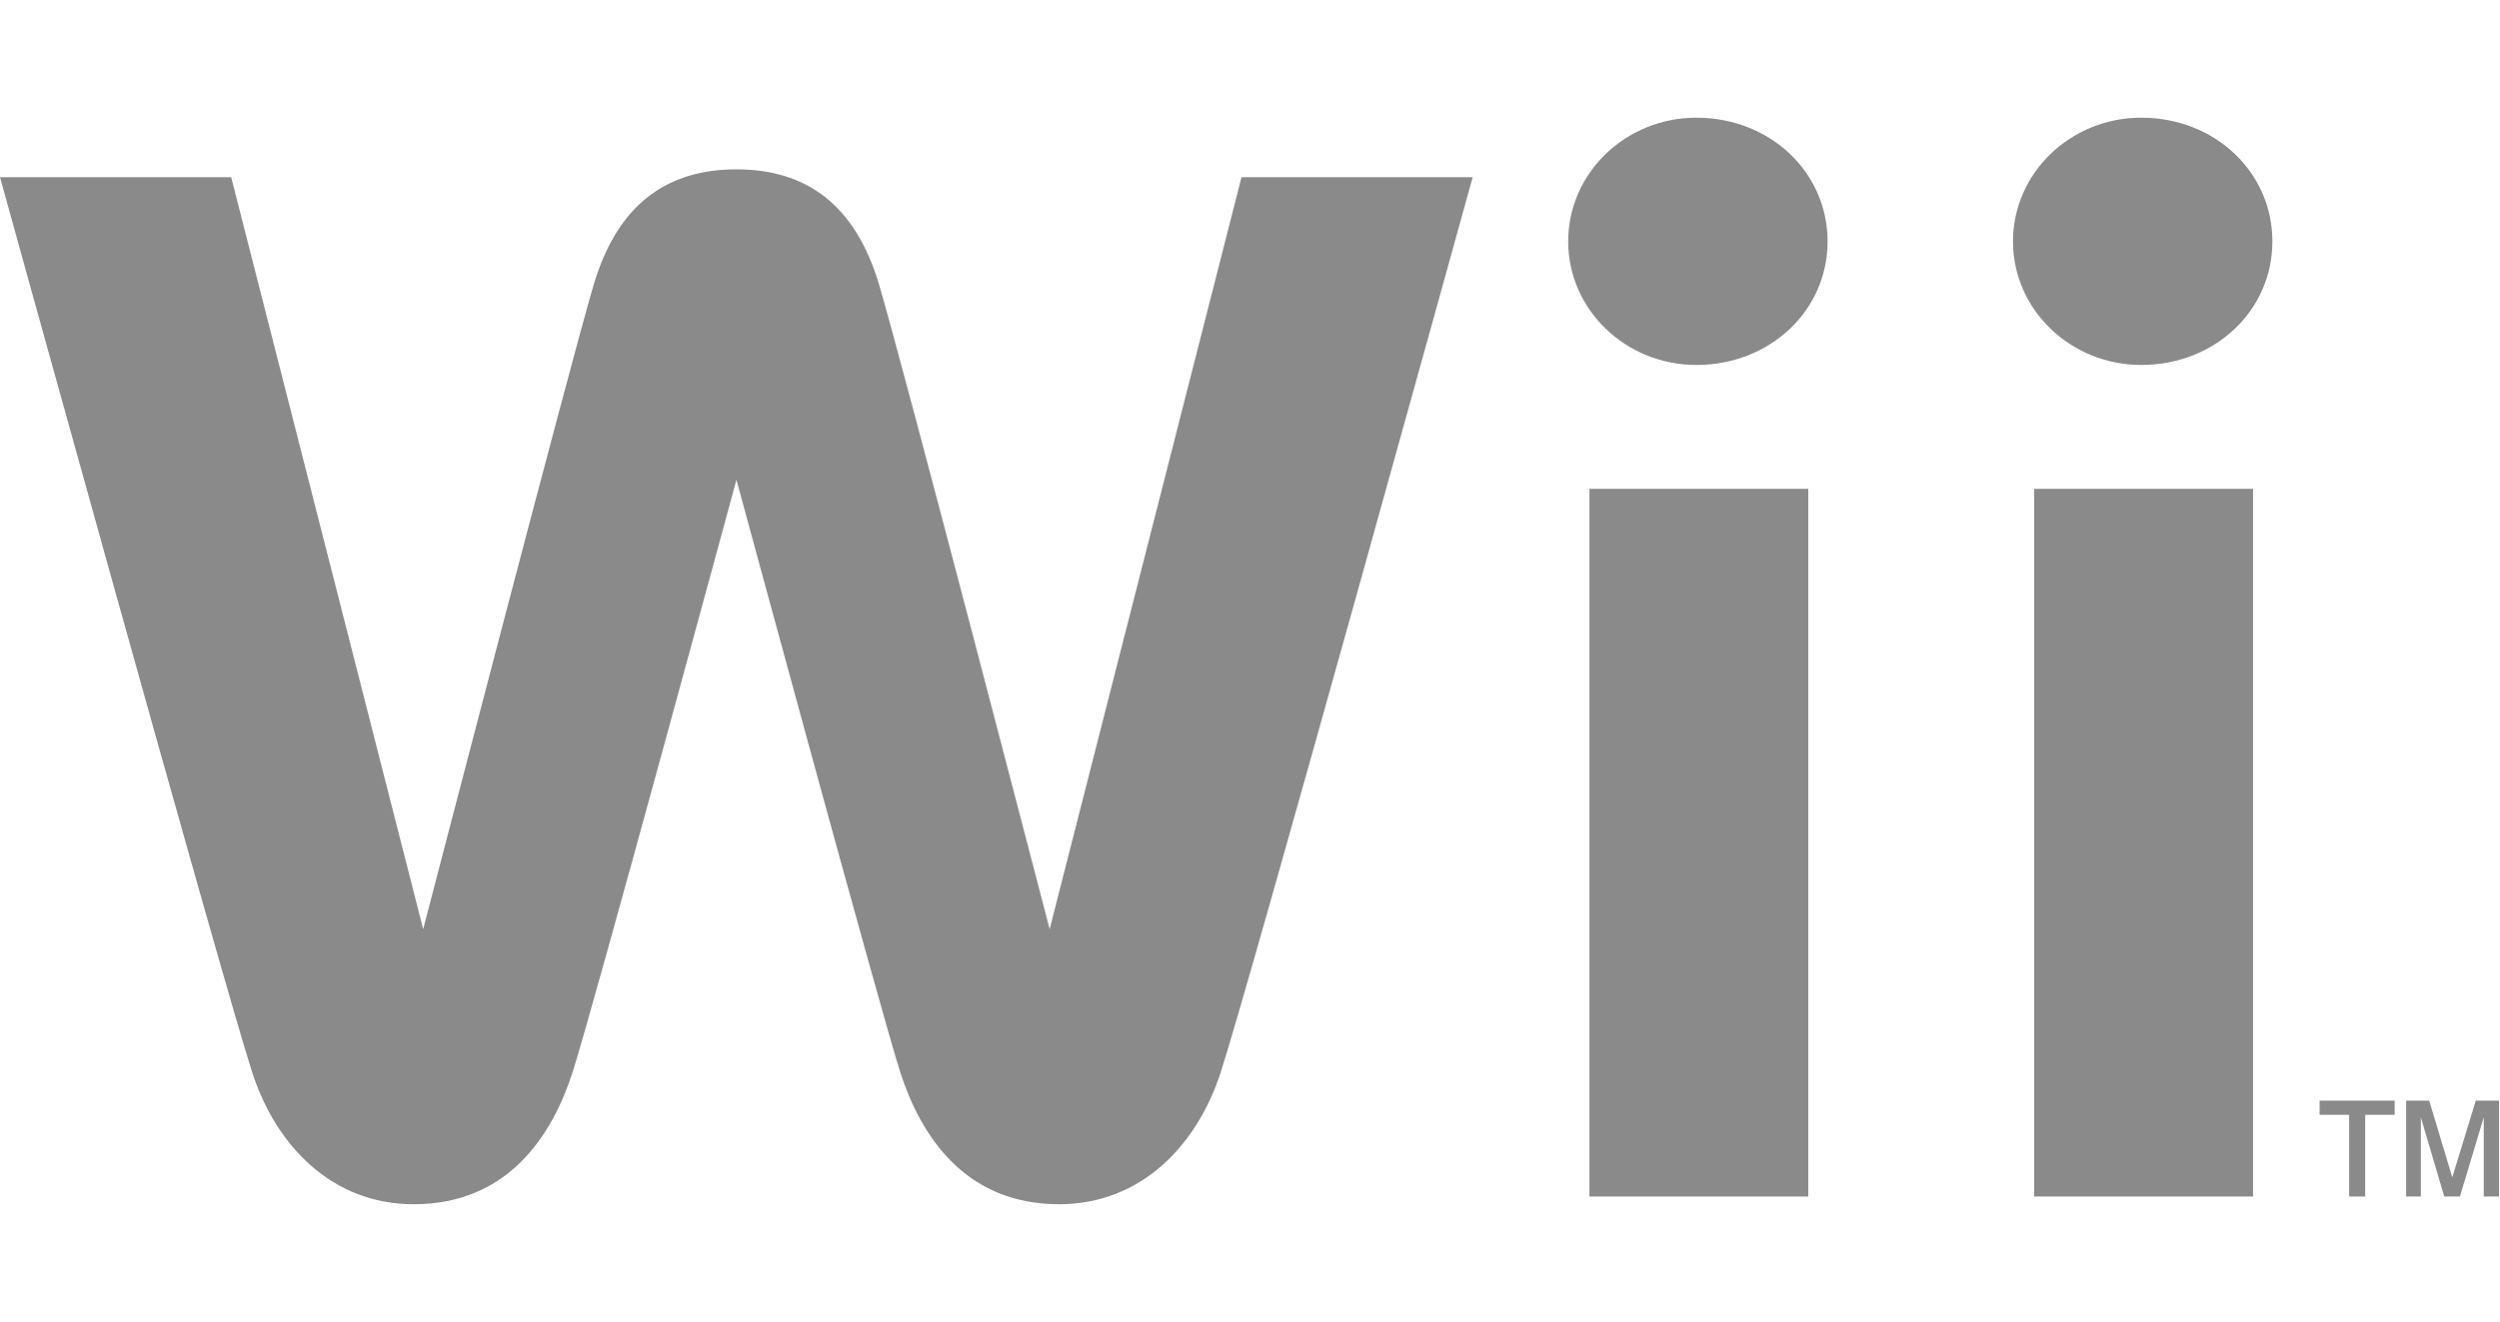
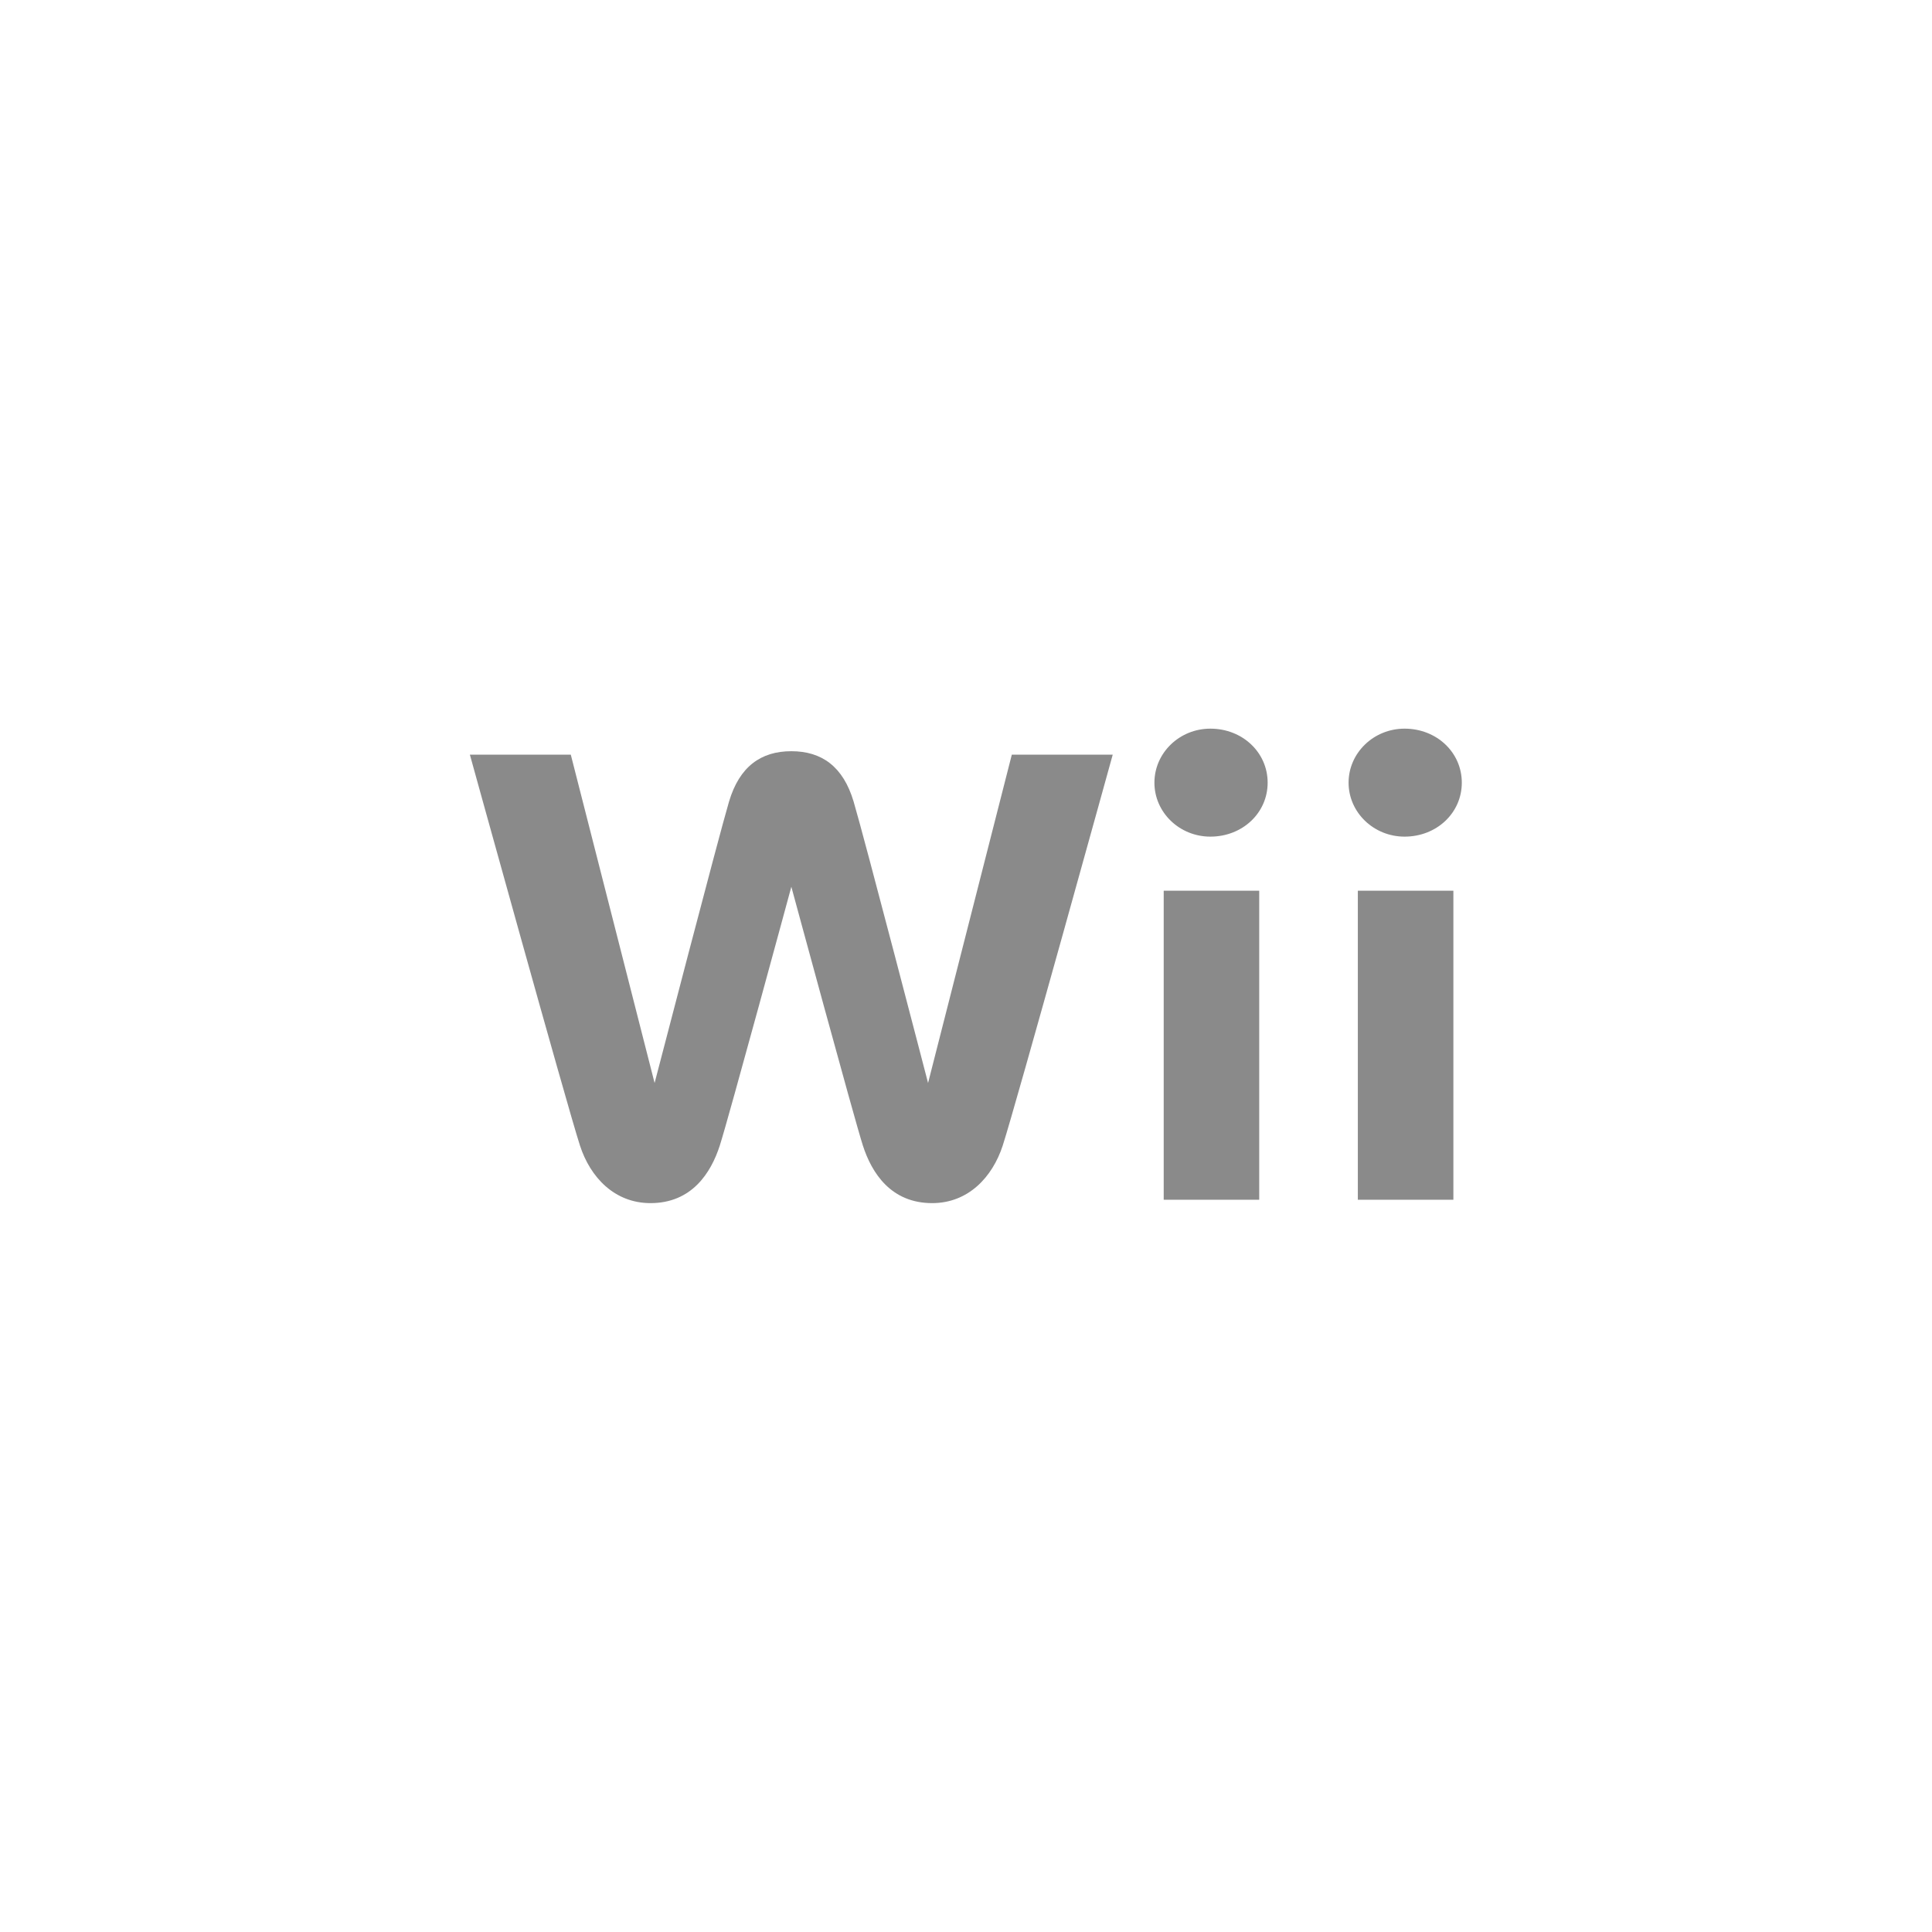
- <svg xmlns="http://www.w3.org/2000/svg" version="1.1" id="svg1354" x="0px" y="0px" width="566.93px" height="300px" viewBox="0 -26.707 566.93 300" enable-background="new 0 -26.707 566.93 300" xml:space="preserve">
+ <svg xmlns="http://www.w3.org/2000/svg" version="1.1" id="svg1354" x="0px" y="0px" xml:space="preserve" width="100" height="100" viewBox="-244.199 -378.688 1004.08 1004.08">
  <g>
    <path fill="#8A8A8A" d="M355.764,28.076c0,15.479,13.033,28.043,29.076,28.043c16.676,0,29.77-12.304,29.77-28.043   C414.609,12.333,401.516,0,384.84,0C368.797,0,355.764,12.582,355.764,28.076" />
    <rect x="360.59" y="84.227" fill="#8A8A8A" width="49.639" height="160.606" />
    <path fill="#8A8A8A" d="M456.672,28.076c0,15.479,13.059,28.043,29.092,28.043c16.686,0,29.754-12.304,29.754-28.043   C515.518,12.333,502.449,0,485.764,0C469.73,0,456.672,12.582,456.672,28.076" />
    <rect x="461.482" y="84.227" fill="#8A8A8A" width="49.652" height="160.606" />
    <path fill="#8A8A8A" d="M281.654,13.507l-43.528,170.654c0,0-33.281-128.097-38.695-146.266   c-5.414-18.199-16.558-26.172-32.36-26.172c-15.809,0-26.971,7.973-32.384,26.172c-5.394,18.169-38.683,146.266-38.683,146.266   L52.447,13.507H0c0,0,50.371,182.08,57.219,203.164c5.327,16.459,17.944,29.916,36.648,29.916   c21.384,0,31.385-15.592,36.016-29.916c4.582-14.24,37.188-134.498,37.188-134.498s32.604,120.258,37.175,134.498   c4.629,14.324,14.63,29.916,36.009,29.916c18.719,0,31.313-13.457,36.673-29.916c6.831-21.084,57.17-203.164,57.17-203.164H281.654   z" />
-     <polygon fill="#8A8A8A" points="526.229,223.076 543.262,223.076 543.262,226.287 536.572,226.287 536.572,244.833    532.938,244.833 532.938,226.287 526.229,226.287  " />
-     <polygon fill="#8A8A8A" points="545.867,223.076 551.092,223.076 556.334,240.484 561.662,223.076 566.93,223.076 566.93,244.833    563.473,244.833 563.473,226.855 558.064,244.833 554.512,244.833 549.199,226.855 549.199,244.833 545.867,244.833  " />
  </g>
</svg>
